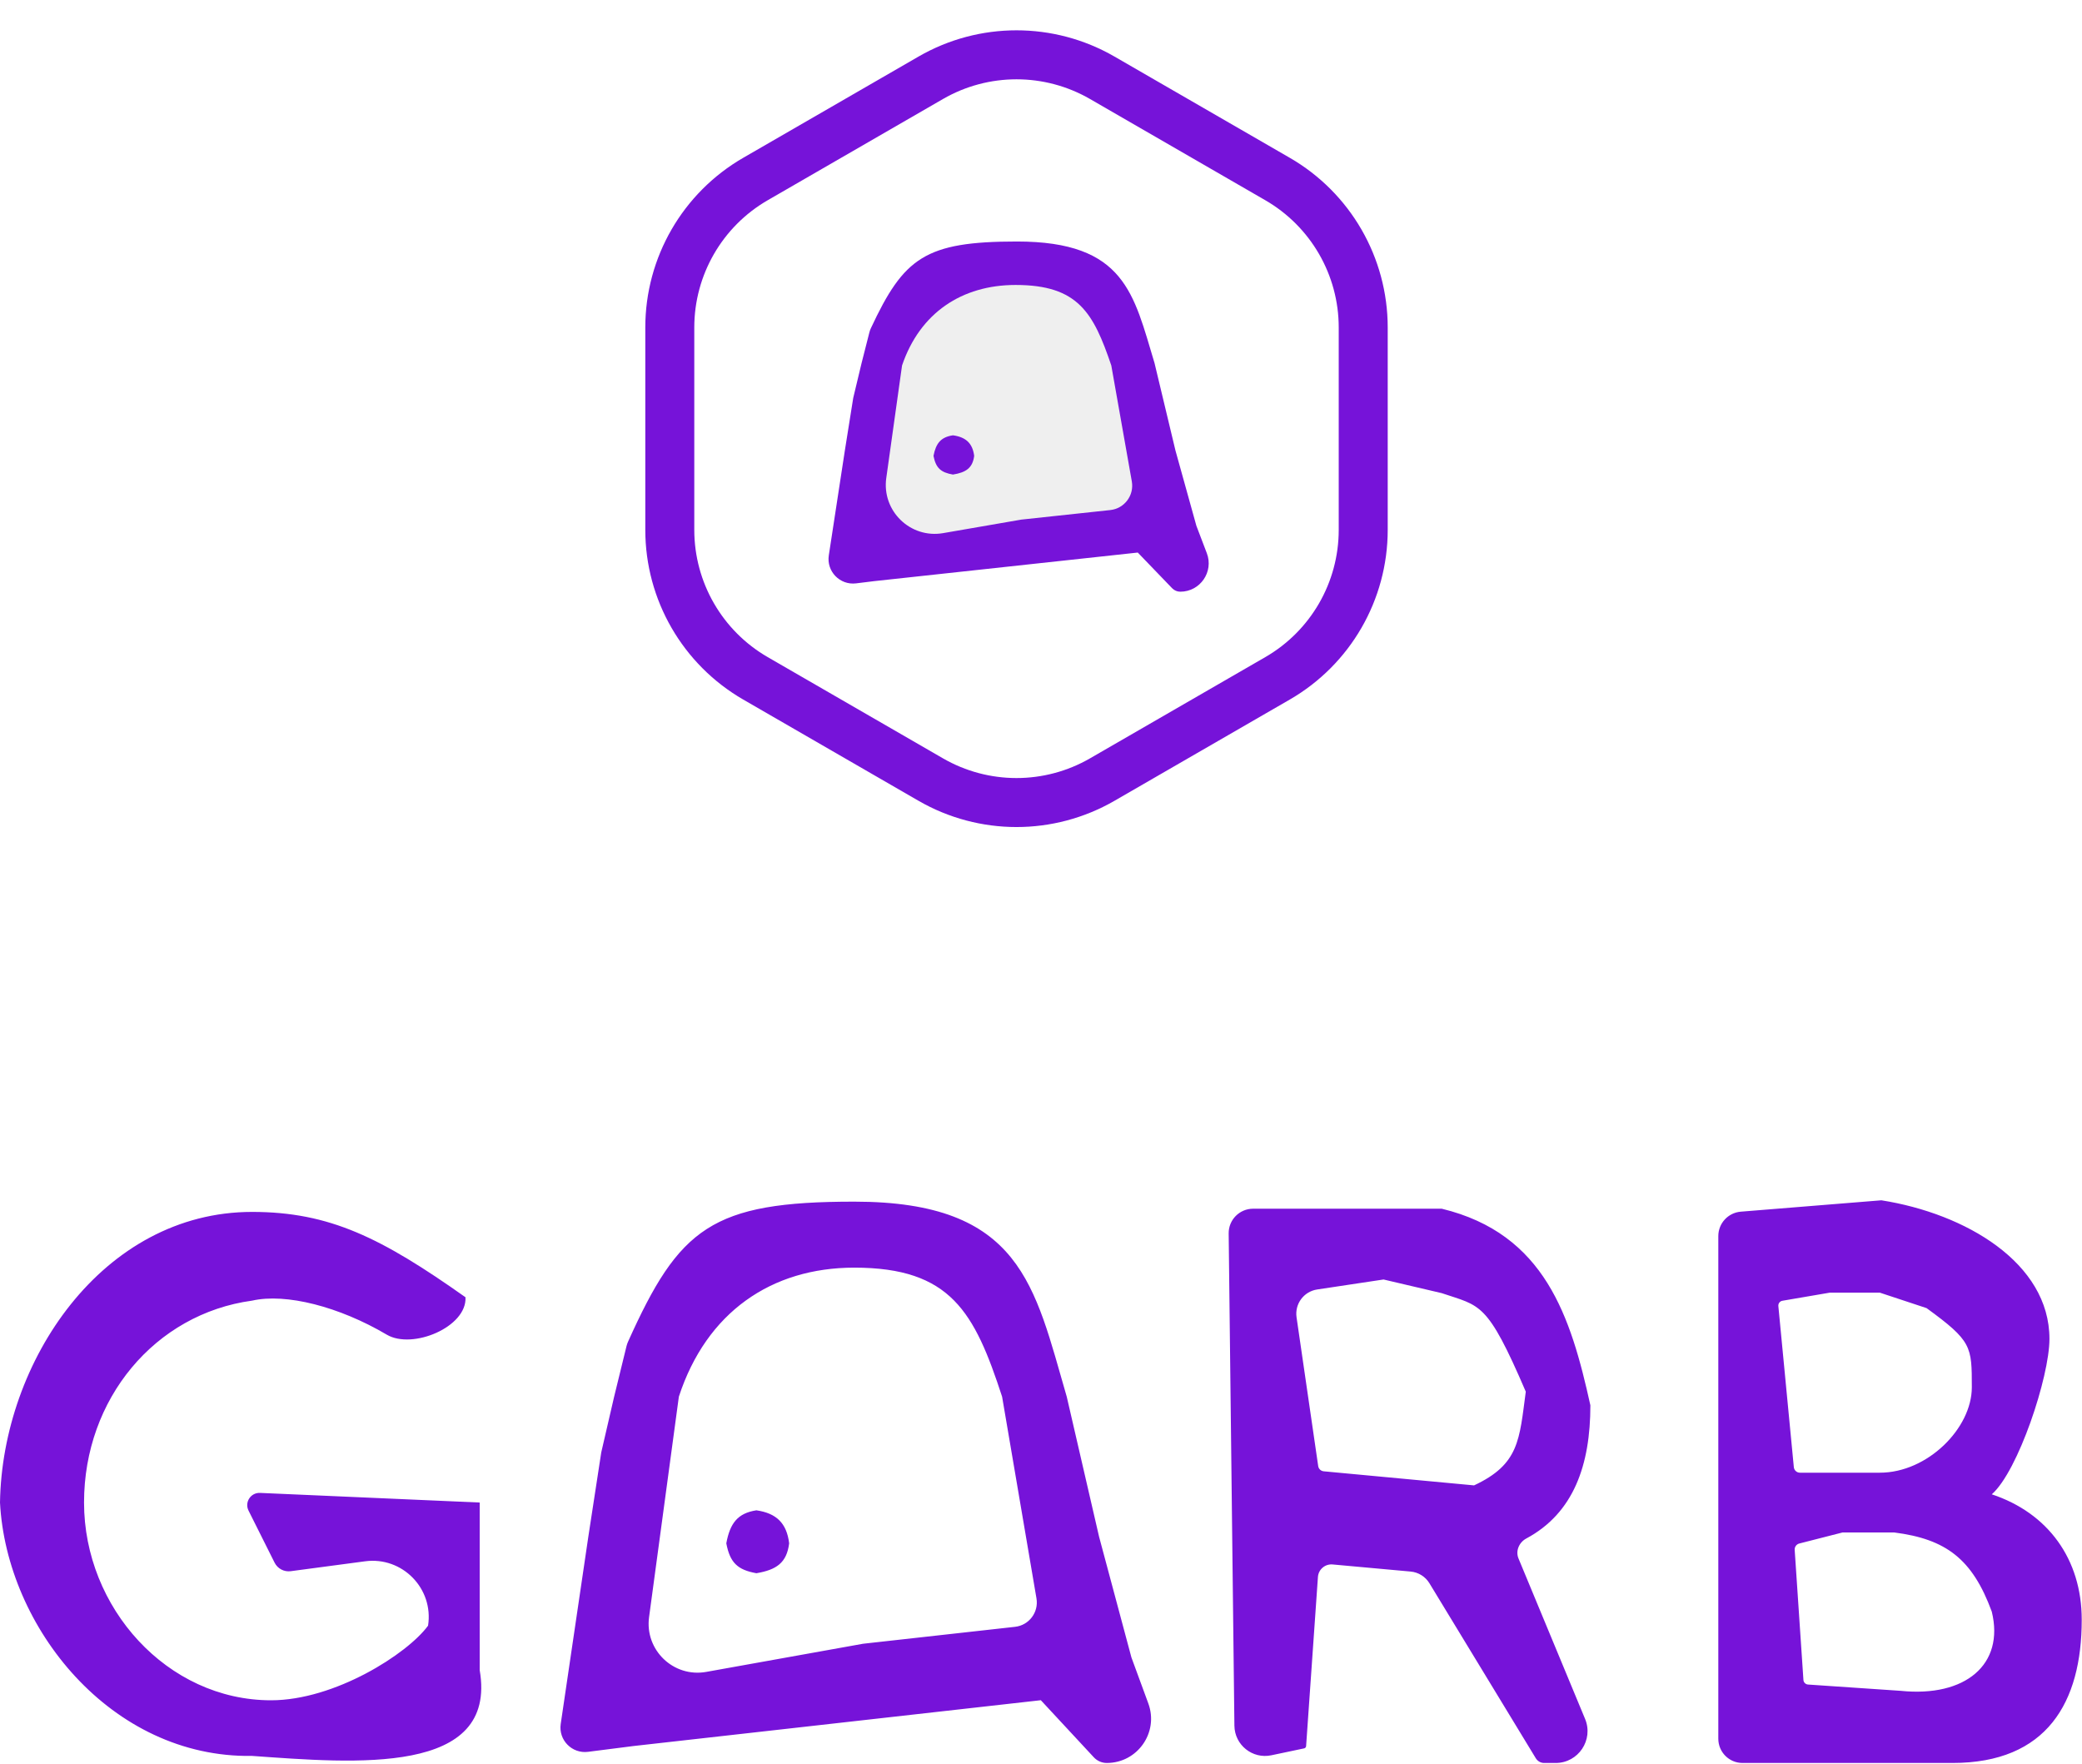
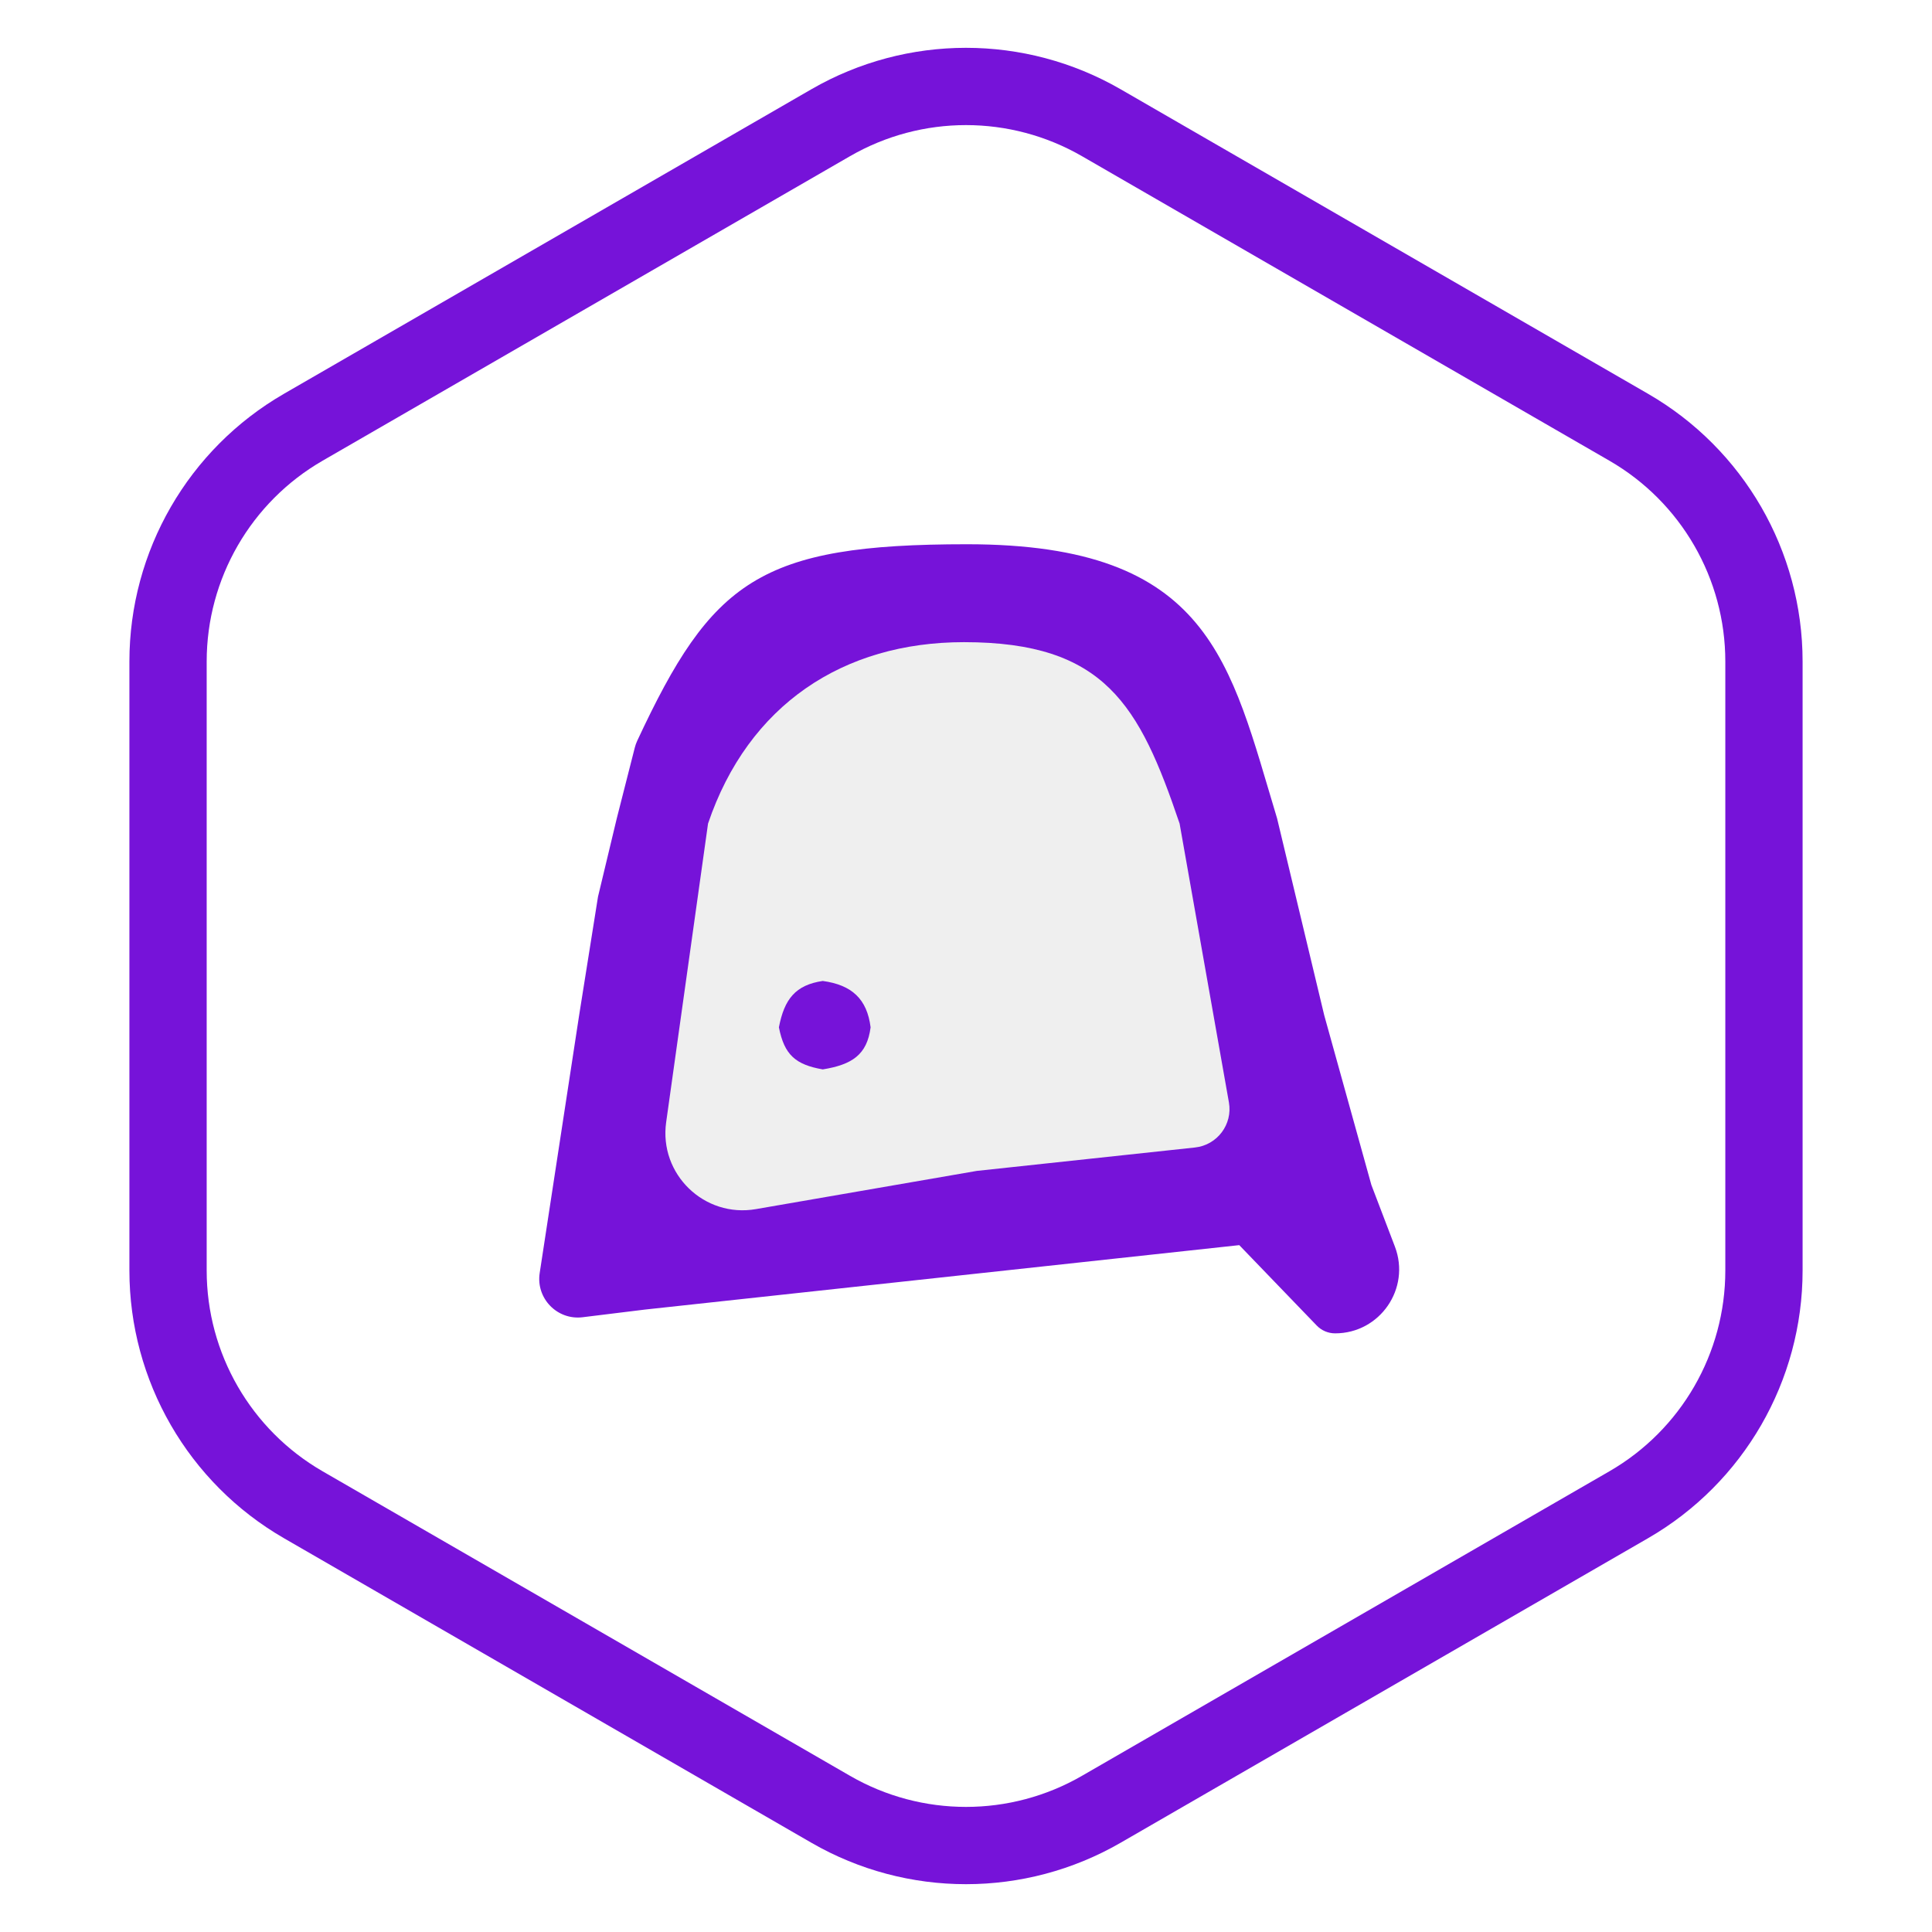
- <svg xmlns="http://www.w3.org/2000/svg" width="85" height="72" viewBox="0 0 85 72" fill="none">
-   <path d="M38 3.175C40.166 1.925 42.834 1.925 45 3.175L52.155 7.307C54.321 8.557 55.655 10.868 55.655 13.369V21.631C55.655 24.132 54.321 26.443 52.155 27.693L45 31.825C42.834 33.075 40.166 33.075 38 31.825L30.845 27.693C28.679 26.443 27.345 24.132 27.345 21.631V13.369C27.345 10.868 28.679 8.557 30.845 7.307L38 3.175Z" stroke="#7613D9" stroke-width="2" />
-   <path d="M47.853 24.013L46.451 22.557L35.688 23.724L34.948 23.815C34.29 23.895 33.737 23.326 33.837 22.671L34.492 18.393L34.834 16.245L35.174 14.826L35.493 13.572C35.508 13.512 35.529 13.452 35.556 13.396C36.901 10.519 37.767 9.859 41.52 9.859C45.938 9.859 46.283 12.007 47.136 14.826L47.99 18.393L48.844 21.466L49.27 22.583C49.559 23.342 48.999 24.155 48.187 24.155C48.061 24.155 47.941 24.104 47.853 24.013Z" fill="#7613D9" />
-   <path d="M45.37 14.92L46.208 19.654C46.308 20.224 45.905 20.761 45.33 20.822L41.696 21.212L38.504 21.764C37.168 21.995 35.995 20.859 36.183 19.516L36.827 14.92C37.556 12.769 39.275 11.633 41.463 11.633C44.015 11.633 44.641 12.769 45.37 14.92Z" fill="#EFEFEF" />
-   <path d="M38.905 19.373C39.435 19.287 39.708 19.108 39.772 18.611C39.708 18.1 39.435 17.843 38.905 17.771C38.41 17.843 38.209 18.1 38.111 18.611C38.209 19.108 38.41 19.287 38.905 19.373Z" fill="#7613D9" />
-   <path fill-rule="evenodd" clip-rule="evenodd" d="M41.44 66.412C42.012 66.349 42.412 65.817 42.315 65.25L40.912 57.017C39.786 53.569 38.818 51.749 34.876 51.749C31.496 51.749 28.841 53.569 27.715 57.017L26.499 66.016C26.317 67.361 27.498 68.492 28.834 68.252L35.236 67.103L41.44 66.412ZM42.493 69.408L44.657 71.739C44.793 71.886 44.985 71.97 45.186 71.97C46.443 71.97 47.315 70.72 46.882 69.541L46.191 67.66L44.871 62.733L43.551 57.017C42.234 52.497 41.702 49.055 34.876 49.055C29.057 49.055 27.73 50.12 25.638 54.778C25.614 54.832 25.594 54.891 25.579 54.949L25.073 57.017L24.547 59.291L24.019 62.733L22.892 70.378C22.795 71.033 23.351 71.599 24.008 71.515L25.867 71.278L42.493 69.408ZM32.218 63.003C32.12 63.8 31.698 64.086 30.88 64.224C30.115 64.086 29.804 63.8 29.652 63.003C29.804 62.184 30.115 61.772 30.88 61.656C31.698 61.772 32.12 62.184 32.218 63.003ZM0 61.338C0.264 66.426 4.53 71.774 10.292 71.682C14.517 71.982 20.324 72.49 19.584 68.18V61.338L10.616 60.945C10.235 60.928 9.976 61.327 10.147 61.668L11.21 63.792C11.333 64.037 11.597 64.177 11.869 64.141L14.906 63.737C16.425 63.535 17.712 64.85 17.476 66.365C16.629 67.522 13.664 69.411 11.066 69.411C6.827 69.411 3.431 65.633 3.431 61.338C3.431 57.103 6.333 53.634 10.292 53.096C11.669 52.783 13.844 53.336 15.79 54.485C16.838 55.104 19.07 54.173 19.004 52.958C15.573 50.533 13.459 49.474 10.292 49.474C4.185 49.474 0.09 55.58 0 61.338ZM63.512 71.97C64.439 71.97 65.068 71.028 64.713 70.172L61.995 63.623C61.866 63.315 62.018 62.964 62.313 62.806C64.248 61.769 64.929 59.801 64.929 57.369C64.13 53.757 63.081 50.365 58.86 49.343H51.162C50.605 49.343 50.155 49.797 50.162 50.354L50.396 70.447C50.405 71.236 51.133 71.819 51.904 71.656L53.244 71.374C53.287 71.364 53.32 71.327 53.323 71.283L53.806 64.376C53.828 64.068 54.098 63.839 54.405 63.866L57.593 64.156C57.909 64.185 58.192 64.362 58.357 64.632L62.701 71.778C62.773 71.897 62.903 71.97 63.042 71.97H63.512ZM52.933 53.774C52.854 53.23 53.229 52.723 53.773 52.641L56.485 52.233L58.86 52.79C60.444 53.328 60.708 53.124 62.292 56.812C62.028 58.781 62.028 59.775 60.18 60.638L54.041 60.063C53.926 60.052 53.834 59.964 53.817 59.85L52.933 53.774ZM84.989 66.121C84.989 63.653 83.616 61.765 81.317 61.003C82.392 60.059 83.671 56.211 83.671 54.657C83.671 51.55 80.24 49.539 76.809 49L71.071 49.464C70.552 49.506 70.152 49.94 70.152 50.461V70.981C70.152 71.527 70.594 71.97 71.141 71.97H79.712C83.563 71.97 84.989 69.502 84.989 66.121ZM78.654 53.401C80.504 54.748 80.502 54.959 80.502 56.634C80.502 58.309 78.69 60.12 76.749 60.12H73.484C73.355 60.12 73.247 60.022 73.235 59.893L72.603 53.317C72.593 53.213 72.665 53.118 72.769 53.101L74.697 52.771H76.749L78.654 53.401ZM81.317 65.793C81.843 67.948 80.24 69.295 77.599 69.025L73.814 68.768C73.714 68.761 73.634 68.681 73.627 68.582L73.27 63.27C73.262 63.15 73.341 63.041 73.458 63.011L75.223 62.56H77.335C79.444 62.83 80.525 63.638 81.317 65.793Z" fill="#7613D9" />
+ <svg xmlns="http://www.w3.org/2000/svg" width="50" height="50" viewBox="0 0 50 50" fill="none">
+   <path d="M21.5 3.175C23.666 1.925 26.334 1.925 28.5 3.175L42.151 11.057C44.316 12.307 45.651 14.618 45.651 17.119V32.881C45.651 35.382 44.316 37.693 42.151 38.943L28.5 46.825C26.334 48.075 23.666 48.075 21.5 46.825L7.849 38.943C5.684 37.693 4.349 35.382 4.349 32.881V17.119C4.349 14.618 5.684 12.307 7.849 11.057L21.5 3.175Z" stroke="#7613D9" stroke-width="2" />
+   <path d="M34.076 34.304L32.072 32.224L16.697 33.891L15.078 34.09C14.42 34.171 13.867 33.601 13.967 32.946L14.988 26.275L15.476 23.208L15.962 21.18L16.428 19.35C16.443 19.29 16.464 19.23 16.49 19.174C18.422 15.032 19.651 14.085 25.028 14.085C31.34 14.085 31.832 17.152 33.051 21.18L34.271 26.275L35.491 30.666L36.1 32.262C36.513 33.346 35.713 34.507 34.553 34.507C34.373 34.507 34.2 34.434 34.076 34.304Z" fill="#7613D9" />
+   <path d="M30.528 21.314L31.804 28.529C31.905 29.099 31.502 29.635 30.926 29.697L25.279 30.303L19.562 31.292C18.226 31.523 17.052 30.387 17.24 29.044L18.324 21.314C19.365 18.241 21.821 16.619 24.947 16.619C28.592 16.619 29.487 18.241 30.528 21.314Z" fill="#EFEFEF" />
+   <path d="M21.293 27.676C22.05 27.553 22.44 27.298 22.531 26.587C22.44 25.858 22.05 25.491 21.293 25.387C20.586 25.491 20.298 25.858 20.158 26.587C20.298 27.298 20.586 27.553 21.293 27.676Z" fill="#7613D9" />
</svg>
